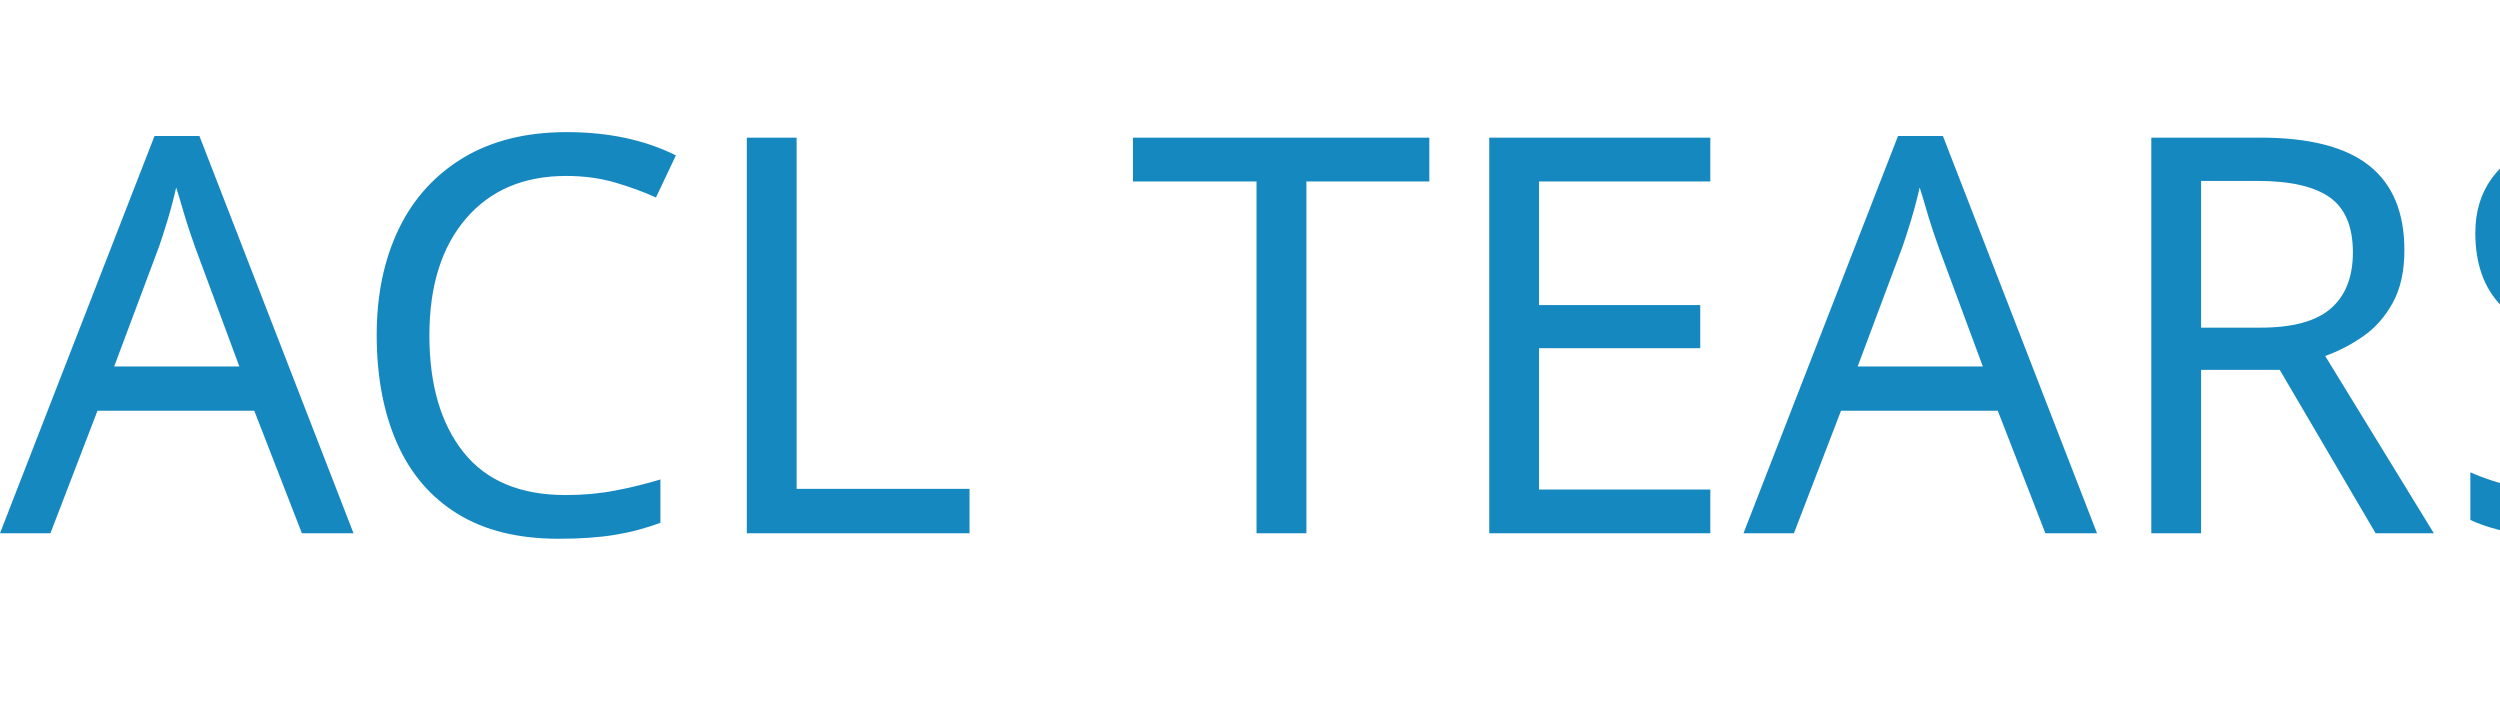
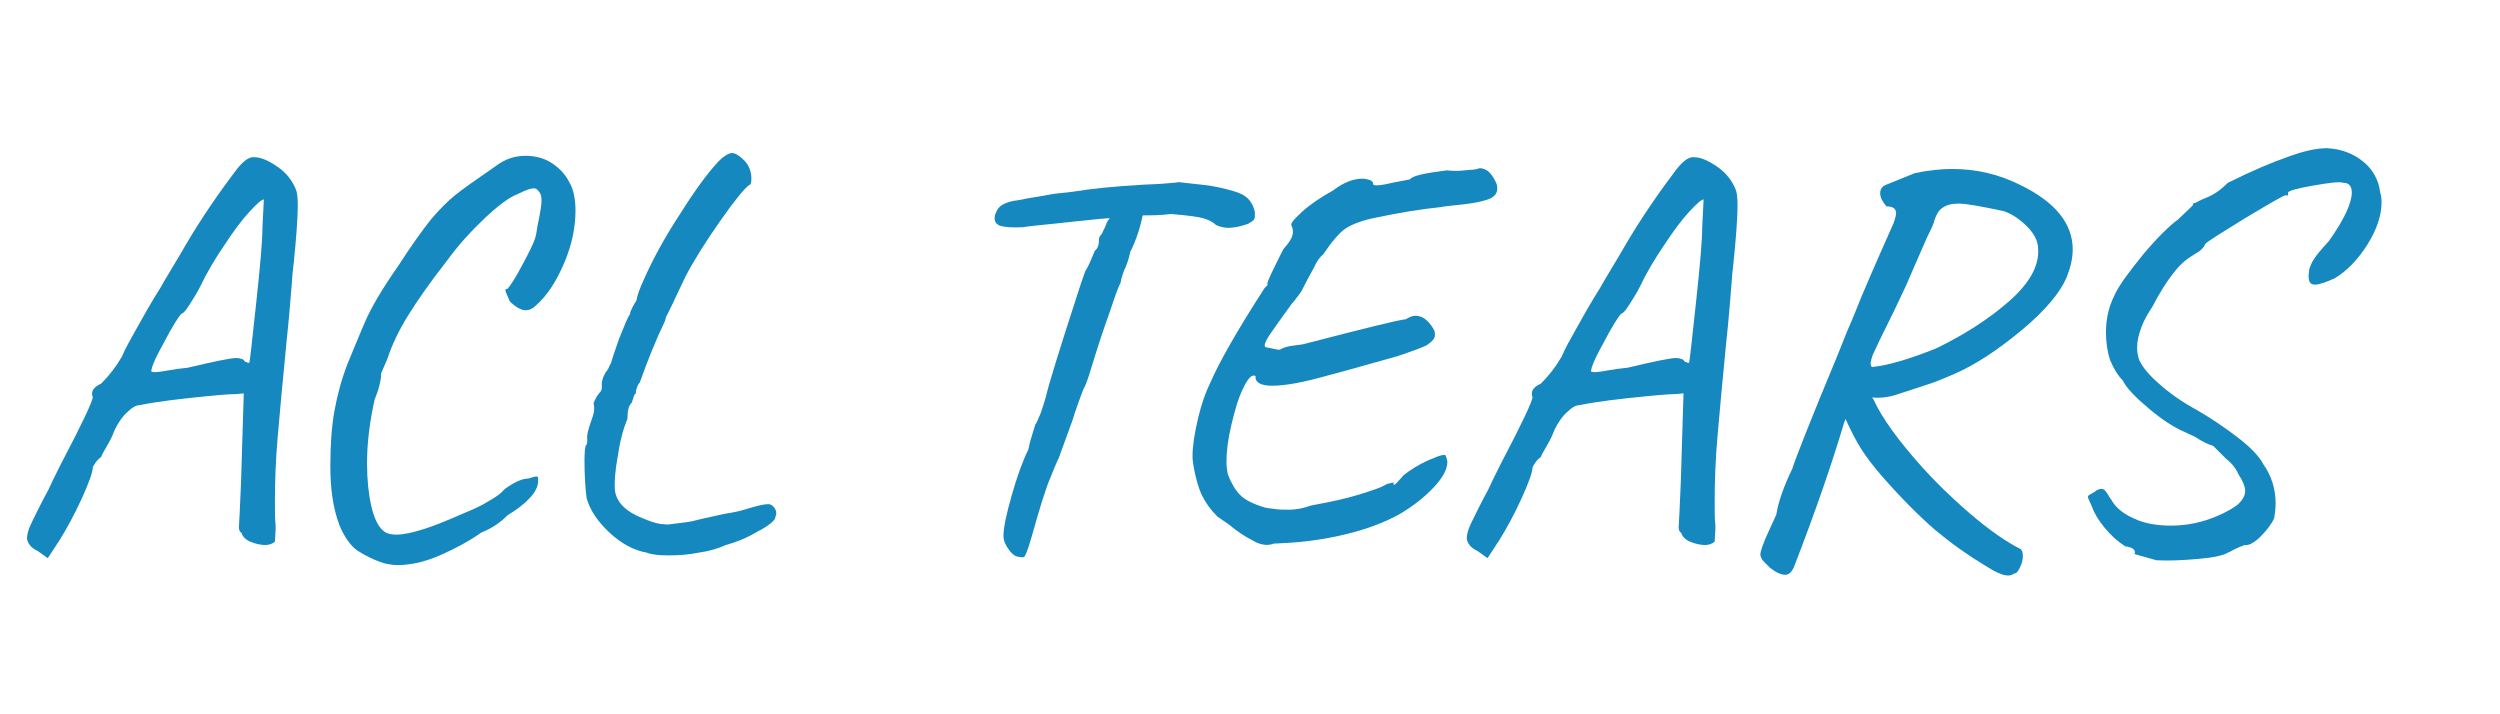
- <svg xmlns="http://www.w3.org/2000/svg" width="361" height="103" viewBox="0 0 361 103">
-   <defs>
-     <style>.a{fill:#1588bf;font-size:80px;font-family:Caveat-Regular, Caveat;}</style>
-   </defs>
-   <text class="a">
-     <tspan x="0" y="77">ACL TEARS</tspan>
-   </text>
+ <svg xmlns="http://www.w3.org/2000/svg" version="1.1" id="Layer_1" x="0px" y="0px" viewBox="0 0 361 103" style="enable-background:new 0 0 361 103;" xml:space="preserve">
+   <style type="text/css">
+ 	.st0{fill:#1588BF;}
+ </style>
+   <g>
+     <path class="st0" d="M5.5,79.6c-0.6-0.3-1-0.6-1.2-0.9c-0.2-0.3-0.4-0.6-0.4-1c0-0.5,0.2-1.3,0.7-2.3c0.5-1,1.2-2.5,2.4-4.7   c0.3-0.7,0.9-1.9,1.8-3.7c3.1-5.9,4.6-9.1,4.6-9.7c-0.1-0.1-0.1-0.3-0.1-0.5c0-0.5,0.4-1,1.3-1.4c1.2-1.2,2.2-2.5,3-3.9   c0.5-1.2,1.3-2.6,2.2-4.2c0.9-1.6,2-3.6,3.4-5.8c0.6-1.1,1.6-2.7,2.9-4.9c2-3.5,4.5-7.4,7.6-11.5c1.2-1.7,2.2-2.5,3-2.4   c1,0,2.1,0.5,3.4,1.4c1.3,0.9,2.1,2,2.6,3.2c0.2,0.4,0.3,1.2,0.3,2.4c0,1.7-0.2,4.5-0.6,8.4c-0.1,0.7-0.2,1.8-0.3,3.3   c-0.2,2.4-0.4,5-0.7,7.7c-0.6,6-1,10.6-1.3,14c-0.3,3.4-0.4,6.5-0.4,9.4c0,1.5,0,2.6,0.1,3.3v0.6l-0.1,1.8   c-0.3,0.3-0.8,0.5-1.4,0.5c-0.7,0-1.5-0.2-2.2-0.5c-0.7-0.3-1.1-0.8-1.2-1.2c-0.1-0.1-0.1-0.1-0.2-0.2c-0.1-0.1-0.2-0.3-0.2-0.7   l0.1-1.8l0.2-4.5l0.4-13l-1,0.1c-1.1,0-3.4,0.2-7.1,0.6c-3.7,0.4-6,0.8-6.9,1c-0.5,0-1.1,0.3-1.8,1c-0.7,0.6-1.3,1.5-1.8,2.5   c-0.2,0.5-0.5,1.3-1.1,2.3c-0.6,1-0.9,1.6-0.9,1.7c-0.3,0.2-0.6,0.5-0.8,0.8c-0.2,0.3-0.4,0.6-0.4,0.7c0,0.6-0.5,2.1-1.6,4.5   c-1.1,2.4-2.2,4.4-3.2,6l-1.7,2.6L5.5,79.6z M24.2,53.5c1.1-0.2,2-0.3,2.9-0.4c3.8-0.9,6.2-1.4,7-1.4c0.4,0,0.7,0.1,1,0.2   c0.2,0.2,0.3,0.4,0.5,0.4c0.2,0.1,0.3,0.1,0.4,0.1c0.1-0.3,0.4-3.2,1-8.7c0.6-5.5,0.9-9.1,0.9-10.9l0.2-4c-0.3,0-1,0.6-2.1,1.8   c-1.1,1.2-2.3,2.8-3.6,4.8c-1.3,1.9-2.5,3.9-3.5,6c-0.5,1-1.1,1.9-1.6,2.7c-0.5,0.8-0.9,1.2-1.1,1.2c-0.4,0.4-1.3,1.8-2.6,4.3   c-1.4,2.5-1.9,3.9-1.7,4.1C22.4,53.8,23.1,53.7,24.2,53.5z" />
+     <path class="st0" d="M51.6,79.5c-1-0.7-1.9-2-2.6-3.7c-0.9-2.4-1.3-5.2-1.3-8.5c0-3.1,0.2-5.8,0.6-8c0.4-2.2,1-4.5,1.9-6.8l0.7-1.7   c0.9-2.2,1.5-3.6,1.8-4.3c0.9-2.1,2.5-4.8,4.8-8.1c2-3.1,3.6-5.3,4.8-6.8c1.2-1.4,2.3-2.5,3.4-3.4c1.1-0.9,3.1-2.3,6-4.3   c1.2-0.9,2.6-1.4,4.2-1.4c1.3,0,2.6,0.3,3.7,1c1.1,0.7,2,1.6,2.6,2.8c0.6,1,0.9,2.4,0.9,4.1c0,2.4-0.5,4.9-1.6,7.5   c-1.1,2.6-2.4,4.7-4.1,6.2c-0.5,0.5-1,0.7-1.5,0.7c-0.6,0-1.4-0.4-2.3-1.3C73.3,42.7,73,42.2,73,42c-0.1-0.2,0.1-0.3,0.3-0.3   c0.5-0.6,1.2-1.7,2.1-3.4c0.9-1.7,1.6-3,1.9-4c0.1-0.3,0.2-0.9,0.3-1.6c0.4-1.9,0.6-3.1,0.6-3.8s-0.2-1.1-0.6-1.5   c-0.2-0.2-0.4-0.2-0.6-0.2c-0.4,0-1.2,0.3-2.2,0.8c-1.3,0.5-2.9,1.7-4.9,3.6c-2,1.9-3.8,3.9-5.4,6.1c-2.5,3.2-4.3,5.8-5.6,7.9   c-1.3,2.1-2.3,4.2-3,6.3L55,54c0.1,0.2,0,0.7-0.2,1.6c-0.2,0.9-0.5,1.5-0.7,2.1c-0.7,3.1-1.1,6.2-1.1,9.2c0,2.3,0.2,4.3,0.6,6.1   s1,3,1.7,3.6c0.4,0.4,1.1,0.6,1.9,0.6c1.1,0,2.4-0.3,4-0.8c1.6-0.5,3.5-1.3,5.8-2.3c1.2-0.5,2.4-1,3.5-1.7c1.1-0.6,1.9-1.2,2.4-1.8   c1.4-1,2.5-1.5,3.4-1.5c0.6-0.2,1-0.3,1.2-0.3c0.1,0,0.2,0.1,0.2,0.2c0,0.1,0,0.3,0,0.5c0,0.7-0.4,1.6-1.2,2.4   c-0.8,0.9-1.9,1.7-3.2,2.5c-1.1,1.1-2.3,1.9-3.8,2.5c-1.7,1.2-3.7,2.3-6,3.3c-2.3,1-4.3,1.4-6.2,1.4c-0.4,0-1-0.1-1.6-0.2   C54,80.9,52.7,80.2,51.6,79.5z" />
+     <path class="st0" d="M88,76.9c-1.7-1.6-2.8-3.2-3.3-5c-0.2-1.6-0.3-3.4-0.3-5.4c0-1.3,0.1-2,0.2-2.2c0.2-0.1,0.2-0.4,0.2-1   c-0.1-0.3,0.1-1.2,0.6-2.6c0.4-1,0.5-1.8,0.3-2.5c0.1-0.1,0.1-0.3,0.3-0.6c0.1-0.3,0.3-0.5,0.5-0.8c0.3-0.3,0.4-0.5,0.4-0.8   c0-0.3,0-0.5,0-0.6v-0.1c0-0.2,0.1-0.5,0.2-0.8c0.1-0.3,0.3-0.6,0.4-0.8c0.2-0.2,0.3-0.4,0.4-0.6c0.1-0.3,0.2-0.5,0.3-0.6   c0.1-0.4,0.5-1.6,1.2-3.6c0.8-2,1.3-3.2,1.6-3.6v-0.2c0.2-0.5,0.5-1.1,0.9-1.7c0.1-0.7,0.5-1.8,1.1-3.1c1.2-2.7,2.9-5.9,5.2-9.4   c2.2-3.5,4-5.9,5.2-7.2c0.5-0.6,1-1,1.3-1.2c0.3-0.2,0.7-0.4,1-0.4c0.5,0,1.1,0.4,1.8,1.1c0.6,0.6,1,1.5,1,2.6   c0,0.6-0.1,0.9-0.3,0.9c-0.7,0.5-2.1,2.2-4.2,5.2c-2.1,3-3.8,5.7-5,8c-0.7,1.5-1.3,2.7-1.8,3.8c-0.5,1-0.8,1.7-1,2L96,46.4   c-1.3,2.7-2.5,5.7-3.6,8.8c-0.3,0.3-0.4,0.7-0.5,1c-0.1,0.3-0.1,0.6-0.1,0.7c-0.1-0.1-0.2,0.1-0.3,0.4s-0.2,0.7-0.3,0.9   c-0.4,0.3-0.6,1.1-0.6,2.3c-0.6,1.4-1.1,3.3-1.4,5.4c-0.4,2.2-0.5,3.8-0.4,4.9c0.2,1.8,1.7,3.2,4.4,4.2c1.2,0.5,2.1,0.7,2.7,0.7   c0.4,0.1,0.9,0,1.7-0.1c0.8-0.1,1.7-0.2,2.7-0.4h-0.1c0.3-0.1,1.7-0.4,4.4-1c1.3-0.2,2.3-0.4,3.2-0.7c1.6-0.5,2.6-0.7,3.1-0.7   c0.3,0,0.5,0.1,0.6,0.2c0.4,0.3,0.6,0.7,0.6,1.2l-0.2,0.7c-0.2,0.4-1,1.1-2.6,1.9c-1.5,0.9-3,1.5-4.5,1.9c-1.1,0.5-2.4,0.9-3.9,1.1   c-1.5,0.3-2.9,0.4-4.3,0.4c-1.4,0-2.5-0.1-3.2-0.4C91.6,79.5,89.7,78.5,88,76.9z" />
+     <path class="st0" d="M181.2,31.3c0,0.2-0.1,0.4-0.2,0.5c-0.1,0.1-0.3,0.2-0.4,0.3c-0.2,0.1-0.3,0.1-0.3,0.2   c-1.2,0.4-2.1,0.6-2.9,0.6c-0.5,0-1.1-0.1-1.8-0.4c-0.5-0.5-1.2-0.8-1.9-1c-0.7-0.2-2.3-0.4-4.6-0.6c-1.5,0.2-2.9,0.2-4.1,0.2   c-0.4,2-1,3.7-1.8,5.3c-0.2,1-0.5,1.9-0.9,2.7c-0.4,1.1-0.5,1.7-0.5,1.8c-0.2,0.2-0.7,1.6-1.5,4c-0.9,2.5-1.7,4.9-2.4,7.2   c-0.5,1.7-0.9,2.9-1.2,3.6c-0.3,0.5-0.6,1.4-1,2.5c-0.4,1.1-0.7,2-0.8,2.4l-2,5.5c-0.4,0.8-0.9,2.1-1.6,3.8   c-0.6,1.7-1.1,3.3-1.5,4.7l-0.8,2.8c-0.3,1-0.5,1.7-0.7,2.2c-0.2,0.5-0.3,0.7-0.4,0.8c-0.1,0.1-0.4,0.1-0.8,0c-0.4,0-0.9-0.3-1.4-1   c-0.5-0.7-0.8-1.3-0.8-2c0-1.2,0.4-3.1,1.2-5.9c0.8-2.8,1.6-5,2.4-6.6c0.2-1,0.4-1.7,0.6-2.3c0.2-0.6,0.3-1,0.4-1.3   c0.2-0.2,0.4-0.8,0.8-1.7c0.3-0.9,0.6-1.8,0.8-2.6c0.2-1,1.8-6.3,5-16.1l0.6-1.7c0.5-0.8,0.9-1.8,1.4-3c0.4-0.3,0.6-0.8,0.6-1.7   c0-0.2,0.1-0.4,0.3-0.6c0.2-0.3,0.3-0.5,0.3-0.6c0.1-0.1,0.2-0.4,0.4-0.8c0.1-0.4,0.3-0.7,0.5-0.9v-0.1l-1.3,0.1l-3.9,0.4l-1.8,0.2   c-3.1,0.3-4.9,0.5-5.4,0.6c-1.6,0.1-2.7,0-3.4-0.2c-0.7-0.3-0.9-0.8-0.7-1.6c0.2-0.6,0.5-1.1,1-1.4c0.5-0.3,1.3-0.6,2.4-0.7   c0.5-0.1,1.4-0.3,2.8-0.5l2.2-0.4l2.7-0.3c3.1-0.5,6.4-0.8,9.8-1c1.4-0.1,2.7-0.1,3.6-0.2c1-0.1,1.6-0.1,2-0.2   c0.7,0.1,2,0.2,3.6,0.4c1.7,0.2,2.9,0.5,3.6,0.7c1.2,0.3,2,0.6,2.6,1.1c0.6,0.5,1,1.2,1.2,2.1C181.2,30.8,181.2,31.1,181.2,31.3z" />
+     <path class="st0" d="M180.8,78c-1-0.5-2.2-1.3-3.4-2.3l-1.6-1.1c-1-1-1.7-2-2.2-3c-0.5-1-0.9-2.4-1.2-4c-0.1-0.6-0.2-1.2-0.2-1.7   c0-1.5,0.3-3.4,0.8-5.5c0.5-2.1,1.1-3.8,1.8-5.2c1.2-2.8,3.8-7.4,7.8-13.6c0.2-0.2,0.4-0.4,0.4-0.4s0.1-0.1,0-0.2   c0-0.4,0.8-2,2.3-5c0.9-1,1.4-1.8,1.4-2.5c0-0.4-0.1-0.7-0.2-0.9c-0.2-0.3,0.3-0.9,1.5-2s2.7-2.1,4.5-3.1c1.4-1.1,2.9-1.7,4.2-1.7   c0.4,0,0.8,0.1,1.1,0.2c0.3,0.1,0.5,0.3,0.5,0.6c0,0.3,1.1,0.2,3.2-0.3c1-0.2,1.7-0.3,2.1-0.4c0.2-0.3,0.8-0.5,1.6-0.7   c0.9-0.2,2.1-0.4,3.7-0.6c0.9,0.1,1.7,0.1,2.6,0c0.9-0.1,1.5-0.1,1.8-0.2c0.4-0.2,0.9-0.1,1.4,0.2c0.5,0.3,0.9,0.9,1.3,1.7   c0.2,0.4,0.2,0.7,0.2,1c0,0.6-0.4,1.1-1.1,1.4c-0.7,0.3-2,0.6-3.7,0.8c-1.8,0.2-2.9,0.3-3.3,0.4c-2.9,0.3-6,0.8-9.3,1.5   c-2.1,0.4-3.6,1-4.5,1.6c-0.9,0.6-2,1.9-3.2,3.7c-0.4,0.3-0.9,0.9-1.4,2c-0.6,1.1-1.2,2.2-1.8,3.4c-0.2,0.2-0.3,0.5-0.6,0.8   c-0.2,0.3-0.5,0.7-0.8,1c-1.5,2.1-2.6,3.6-3.2,4.5c-0.6,0.9-0.8,1.5-0.6,1.7c0.2,0.1,0.5,0.1,0.9,0.2c0.5,0.1,0.8,0.2,1.2,0.2   c0.5-0.3,1.1-0.5,2-0.6c0.9-0.1,1.5-0.2,1.8-0.3c8.5-2.2,13.3-3.4,14.4-3.5c0.5-0.3,0.9-0.5,1.4-0.5c1,0,1.8,0.6,2.6,1.9   c0.2,0.3,0.2,0.6,0.2,0.9c0,0.5-0.4,0.9-1.1,1.4c-0.7,0.4-2.2,0.9-4.2,1.6c-2.1,0.6-4.6,1.3-7.5,2.1l-2.6,0.7   c-3.5,1-6.2,1.5-8.1,1.5c-1.7,0-2.5-0.5-2.4-1.4c-0.5-0.3-1.1,0.3-1.8,1.8c-0.7,1.4-1.2,3.2-1.7,5.3c-0.5,2.1-0.7,3.9-0.7,5.3   c0,0.7,0.1,1.3,0.2,1.8c0.5,1.3,1.1,2.3,1.8,3c0.7,0.7,1.9,1.3,3.6,1.8c0.4,0.1,0.8,0.1,1.4,0.2c0.6,0.1,1.2,0.1,2,0.1   c1.1,0,2.1-0.2,3.2-0.6c2.7-0.5,5.1-1,7-1.6c1.9-0.6,3.1-1,3.6-1.3c0.3-0.2,0.6-0.3,0.8-0.3c0.2-0.1,0.4-0.1,0.6-0.1l-0.1,0.2   c0,0.1,0,0.1,0.1,0.1c0.2,0,0.6-0.5,1.4-1.4c0.9-0.7,2.1-1.5,3.7-2.2c1.6-0.7,2.4-0.9,2.4-0.5c0.1,0.3,0.2,0.6,0.2,0.8   c0,1-0.6,2.2-1.9,3.6c-1.3,1.4-2.9,2.7-5.1,4c-2.6,1.4-5.5,2.4-8.8,3.1c-3.2,0.7-6.3,1-9.3,1.1C182.9,78.9,181.8,78.6,180.8,78z" />
+     <path class="st0" d="M213.4,79.6c-0.6-0.3-1-0.6-1.2-0.9c-0.2-0.3-0.4-0.6-0.4-1c0-0.5,0.2-1.3,0.7-2.3c0.5-1,1.2-2.5,2.4-4.7   c0.3-0.7,0.9-1.9,1.8-3.7c3.1-5.9,4.6-9.1,4.6-9.7c-0.1-0.1-0.1-0.3-0.1-0.5c0-0.5,0.4-1,1.3-1.4c1.2-1.2,2.2-2.5,3-3.9   c0.5-1.2,1.3-2.6,2.2-4.2c0.9-1.6,2-3.6,3.4-5.8c0.6-1.1,1.6-2.7,2.9-4.9c2-3.5,4.5-7.4,7.6-11.5c1.2-1.7,2.2-2.5,3-2.4   c1,0,2.1,0.5,3.4,1.4c1.3,0.9,2.1,2,2.6,3.2c0.2,0.4,0.3,1.2,0.3,2.4c0,1.7-0.2,4.5-0.6,8.4c-0.1,0.7-0.2,1.8-0.3,3.3   c-0.2,2.4-0.4,5-0.7,7.7c-0.6,6-1,10.6-1.3,14c-0.3,3.4-0.4,6.5-0.4,9.4c0,1.5,0,2.6,0.1,3.3v0.6l-0.1,1.8   c-0.3,0.3-0.8,0.5-1.4,0.5c-0.7,0-1.5-0.2-2.2-0.5c-0.7-0.3-1.1-0.8-1.2-1.2c-0.1-0.1-0.1-0.1-0.2-0.2c-0.1-0.1-0.2-0.3-0.2-0.7   l0.1-1.8l0.2-4.5l0.4-13l-1,0.1c-1.1,0-3.4,0.2-7.1,0.6c-3.7,0.4-6,0.8-6.9,1c-0.5,0-1.1,0.3-1.8,1c-0.7,0.6-1.3,1.5-1.8,2.5   c-0.2,0.5-0.5,1.3-1.1,2.3c-0.6,1-0.9,1.6-0.9,1.7c-0.3,0.2-0.6,0.5-0.8,0.8c-0.2,0.3-0.4,0.6-0.4,0.7c0,0.6-0.5,2.1-1.6,4.5   c-1.1,2.4-2.2,4.4-3.2,6l-1.7,2.6L213.4,79.6z M232.1,53.5c1.1-0.2,2-0.3,2.9-0.4c3.8-0.9,6.2-1.4,7-1.4c0.4,0,0.7,0.1,1,0.2   c0.2,0.2,0.3,0.4,0.5,0.4c0.2,0.1,0.3,0.1,0.4,0.1c0.1-0.3,0.4-3.2,1-8.7c0.6-5.5,0.9-9.1,0.9-10.9l0.2-4c-0.3,0-1,0.6-2.1,1.8   c-1.1,1.2-2.3,2.8-3.6,4.8c-1.3,1.9-2.5,3.9-3.5,6c-0.5,1-1.1,1.9-1.6,2.7c-0.5,0.8-0.9,1.2-1.1,1.2c-0.4,0.4-1.3,1.8-2.6,4.3   c-1.4,2.5-1.9,3.9-1.7,4.1C230.3,53.8,231,53.7,232.1,53.5z" />
+     <path class="st0" d="M299.3,36c0,1.3-0.3,2.6-0.9,4.1c-0.9,2.1-3,4.7-6.5,7.6c-3.5,2.9-6.7,5-9.7,6.3c-1.2,0.5-2.5,1.1-4.1,1.6   c-1.5,0.5-3.1,1-4.6,1.5c-1.1,0.3-2.1,0.4-3.2,0.3l0.2,0.2c1.2,2.7,3.6,6,7.1,9.9c1.7,1.9,3.9,4.1,6.8,6.6c2.9,2.5,5.4,4.2,7.4,5.2   c0.2,0.2,0.3,0.5,0.3,1c0,0.5-0.1,1-0.4,1.6c-0.3,0.6-0.5,0.9-0.8,0.9c-0.1,0.1-0.2,0.1-0.4,0.2c-0.2,0.1-0.3,0.1-0.6,0.1   c-0.7,0-1.8-0.5-3.2-1.4c-2.5-1.5-4.9-3.2-7.3-5.2c-2.3-2-4.9-4.6-7.7-7.8c-1.2-1.4-2.2-2.7-2.9-3.8c-0.7-1.1-1.5-2.6-2.3-4.4   l-0.2,0.5c-1.6,5.4-4,12.5-7.3,21c-0.3,0.6-0.7,1-1.2,1c-0.6,0-1.3-0.3-2.2-1c-0.1-0.1-0.3-0.3-0.6-0.6c-0.3-0.3-0.5-0.5-0.6-0.7   c-0.1-0.2-0.2-0.4-0.2-0.6c0-0.5,0.4-1.7,1.3-3.6l1-2.2c0.3-1.9,1.1-4.1,2.3-6.6c0.4-1.3,2.5-6.7,6.5-16.3l1.4-3.5l0.9-2.1   c1.4-3.6,3.4-8.1,5.8-13.5c0.3-0.8,0.4-1.3,0.4-1.5c0-0.7-0.5-1-1.4-1c-0.6-0.7-0.9-1.3-0.9-1.9c0-0.6,0.3-1,0.8-1.2l4.2-1.7   c1.9-0.4,3.7-0.6,5.4-0.6c3.6,0,6.8,0.8,9.8,2.3C296.9,29.2,299.3,32.4,299.3,36z M290,43.6c3-2.6,4.5-5.2,4.3-7.7   c0-1-0.5-2.1-1.6-3.2c-1.1-1.1-2.2-1.8-3.3-2.2c-3.3-0.7-5.4-1.1-6.6-1.1c-1,0-1.7,0.2-2.3,0.6c-0.6,0.4-0.9,1-1.2,1.9   c0,0.2-0.3,0.9-1,2.3c-1.5,3.4-2.5,5.7-3,6.9l-1.8,3.8c-1.7,3.4-2.7,5.5-3.1,6.4c-0.3,0.9-0.4,1.4-0.1,1.7c2.2-0.2,5.3-1.1,9.3-2.7   C283.5,48.4,287,46.2,290,43.6z" />
+     <path class="st0" d="M308.2,80l0.1-0.2c0-0.5-0.5-0.8-1.4-0.9c-1.1-0.7-2.1-1.6-3-2.7s-1.5-2.1-1.8-3c-0.4-0.9-0.6-1.3-0.6-1.4   c0-0.2,0.1-0.3,0.3-0.4c0.2-0.1,0.4-0.2,0.7-0.4c0.3-0.3,0.7-0.4,1-0.4c0.2,0,0.4,0.1,0.6,0.4c0.2,0.2,0.4,0.7,0.8,1.2   c0.6,1.1,1.7,2,3.3,2.7c1.5,0.7,3.3,1,5.3,1c2.4,0,4.6-0.5,6.7-1.4c1.4-0.6,2.4-1.2,3-1.7c0.6-0.6,1-1.2,1-1.9   c0-0.6-0.3-1.4-0.9-2.3c-0.2-0.4-0.4-0.8-0.7-1.2s-0.7-0.8-1.2-1.2c-0.3-0.3-0.9-0.9-1.8-1.8c-0.9-0.3-1.7-0.7-2.6-1.3l-1.7-0.8   c-1.4-0.6-3.1-1.7-5-3.3c-1.9-1.6-3.2-2.9-3.8-4.1c-0.7-0.7-1.3-1.7-1.8-2.9c-0.4-1.2-0.6-2.6-0.6-4c0-1.9,0.4-3.7,1.2-5.3   c0.6-1.4,2.1-3.4,4.2-6c2.2-2.6,3.9-4.2,5-5l2.1-2c0.1-0.2,0.1-0.3,0.2-0.4c0.1,0,0.2,0,0.2,0c0.2-0.1,0.7-0.4,1.7-0.8   c1-0.4,2-1.1,3-2.1c3.6-1.8,6.5-3,8.8-3.8c2.2-0.8,4-1.2,5.5-1.2c2,0.1,3.7,0.7,5.2,1.9c1.4,1.1,2.3,2.7,2.5,4.5   c0.1,0.3,0.2,0.8,0.2,1.4c0,1.9-0.7,4-2.1,6.2c-1.4,2.2-3,3.8-4.7,4.8c-1.3,0.6-2.3,0.9-2.8,0.9c-0.4,0-0.6-0.1-0.8-0.4   c-0.1-0.3-0.2-0.7-0.1-1.3c0-0.5,0.2-1,0.5-1.6c0.3-0.6,1.1-1.6,2.4-3c2.2-3.1,3.3-5.5,3.3-7c0-0.9-0.4-1.4-1.2-1.4   c-0.6-0.2-2.1,0-4.4,0.4c-2.4,0.4-3.6,0.8-3.6,1c0,0.1,0,0.1,0,0.3c0,0.1-0.1,0.2-0.3,0.1c-0.2-0.1-2.2,1.1-5.9,3.3   c-3.7,2.3-5.7,3.5-5.8,3.8c-0.1,0.3-0.3,0.5-0.6,0.8c-0.3,0.3-0.8,0.5-1.2,0.8c-1,0.6-1.9,1.4-2.8,2.6c-0.9,1.1-1.9,2.7-3,4.8   c-0.6,0.9-1.2,1.9-1.6,3c-0.4,1.1-0.6,2-0.6,2.9c0,0.6,0.1,1.1,0.2,1.5c0.3,0.9,1.1,2,2.5,3.3c1.4,1.3,3.1,2.6,5.2,3.8   c2.7,1.5,5,3.1,6.8,4.5s3,2.7,3.5,3.7c1.2,1.7,1.8,3.6,1.8,5.7c0,0.7-0.1,1.4-0.2,2.1c-0.4,0.9-1.1,1.8-2,2.7   c-0.9,0.9-1.7,1.3-2.3,1.2c-0.5,0.2-1,0.4-1.4,0.6c-0.4,0.2-0.7,0.4-1,0.5c-0.6,0.4-2,0.7-4.2,0.9c-2.2,0.2-4.3,0.3-6.1,0.2   L308.2,80z" />
+   </g>
</svg>
